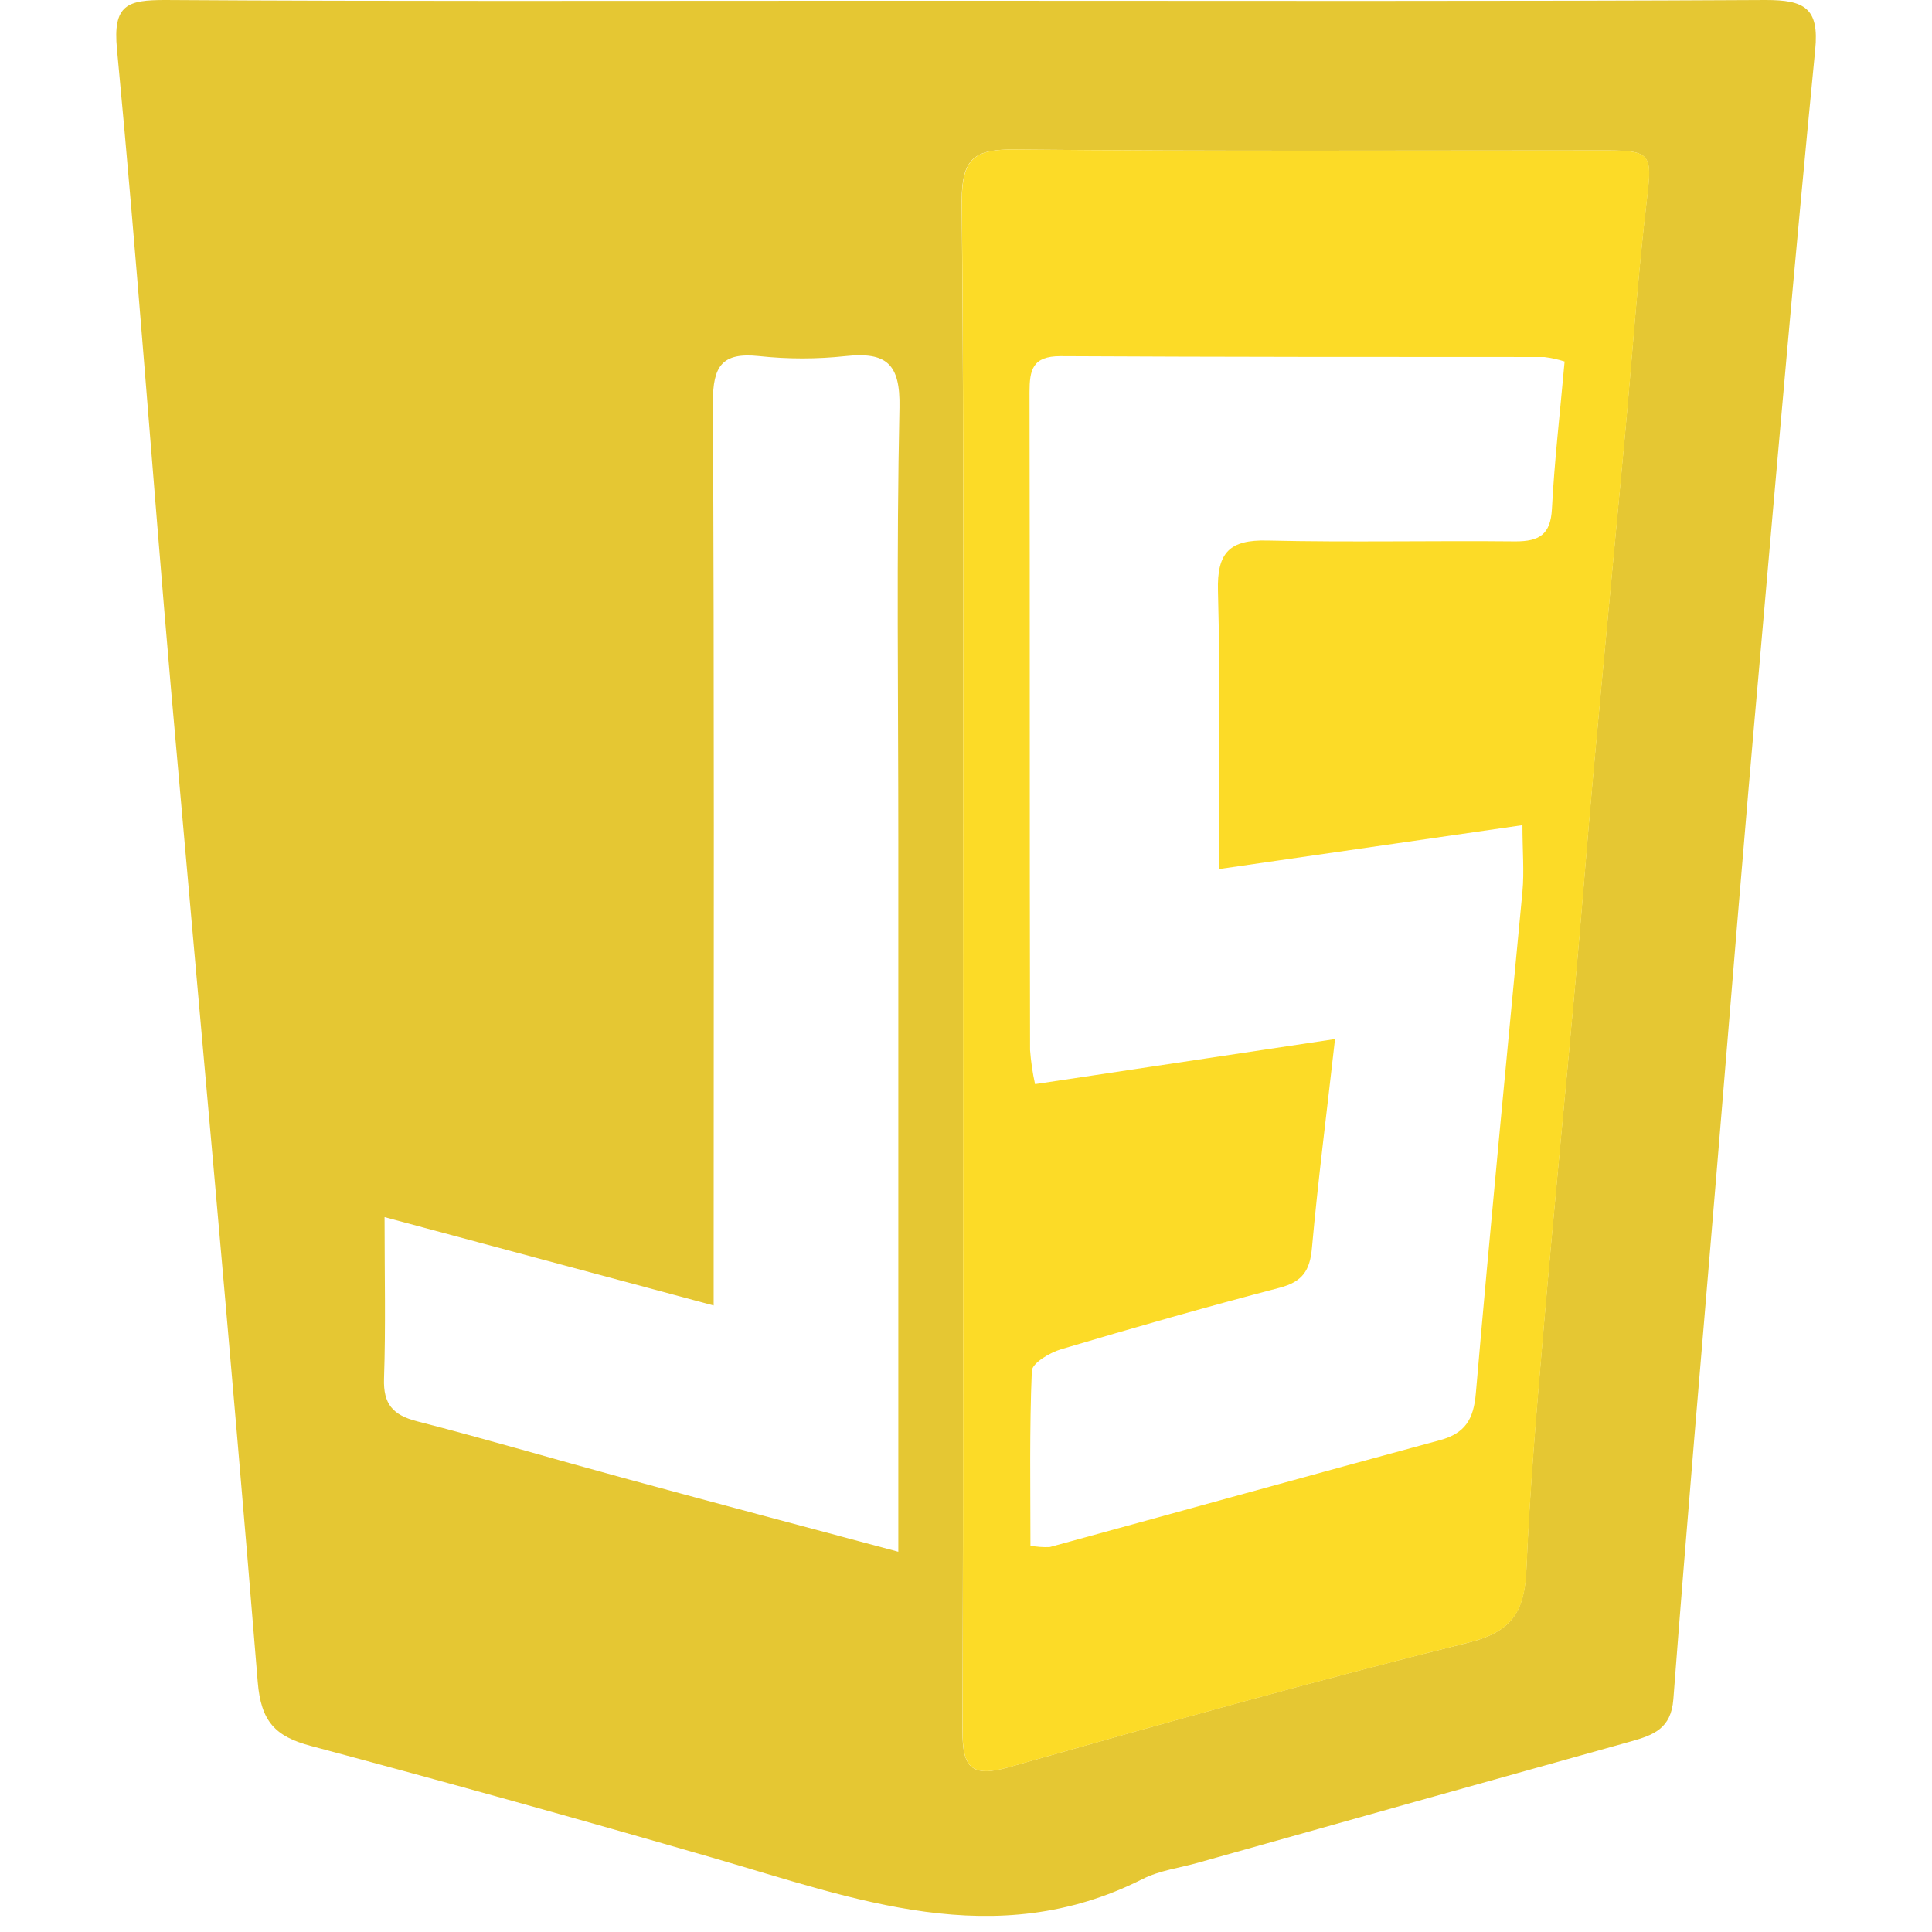
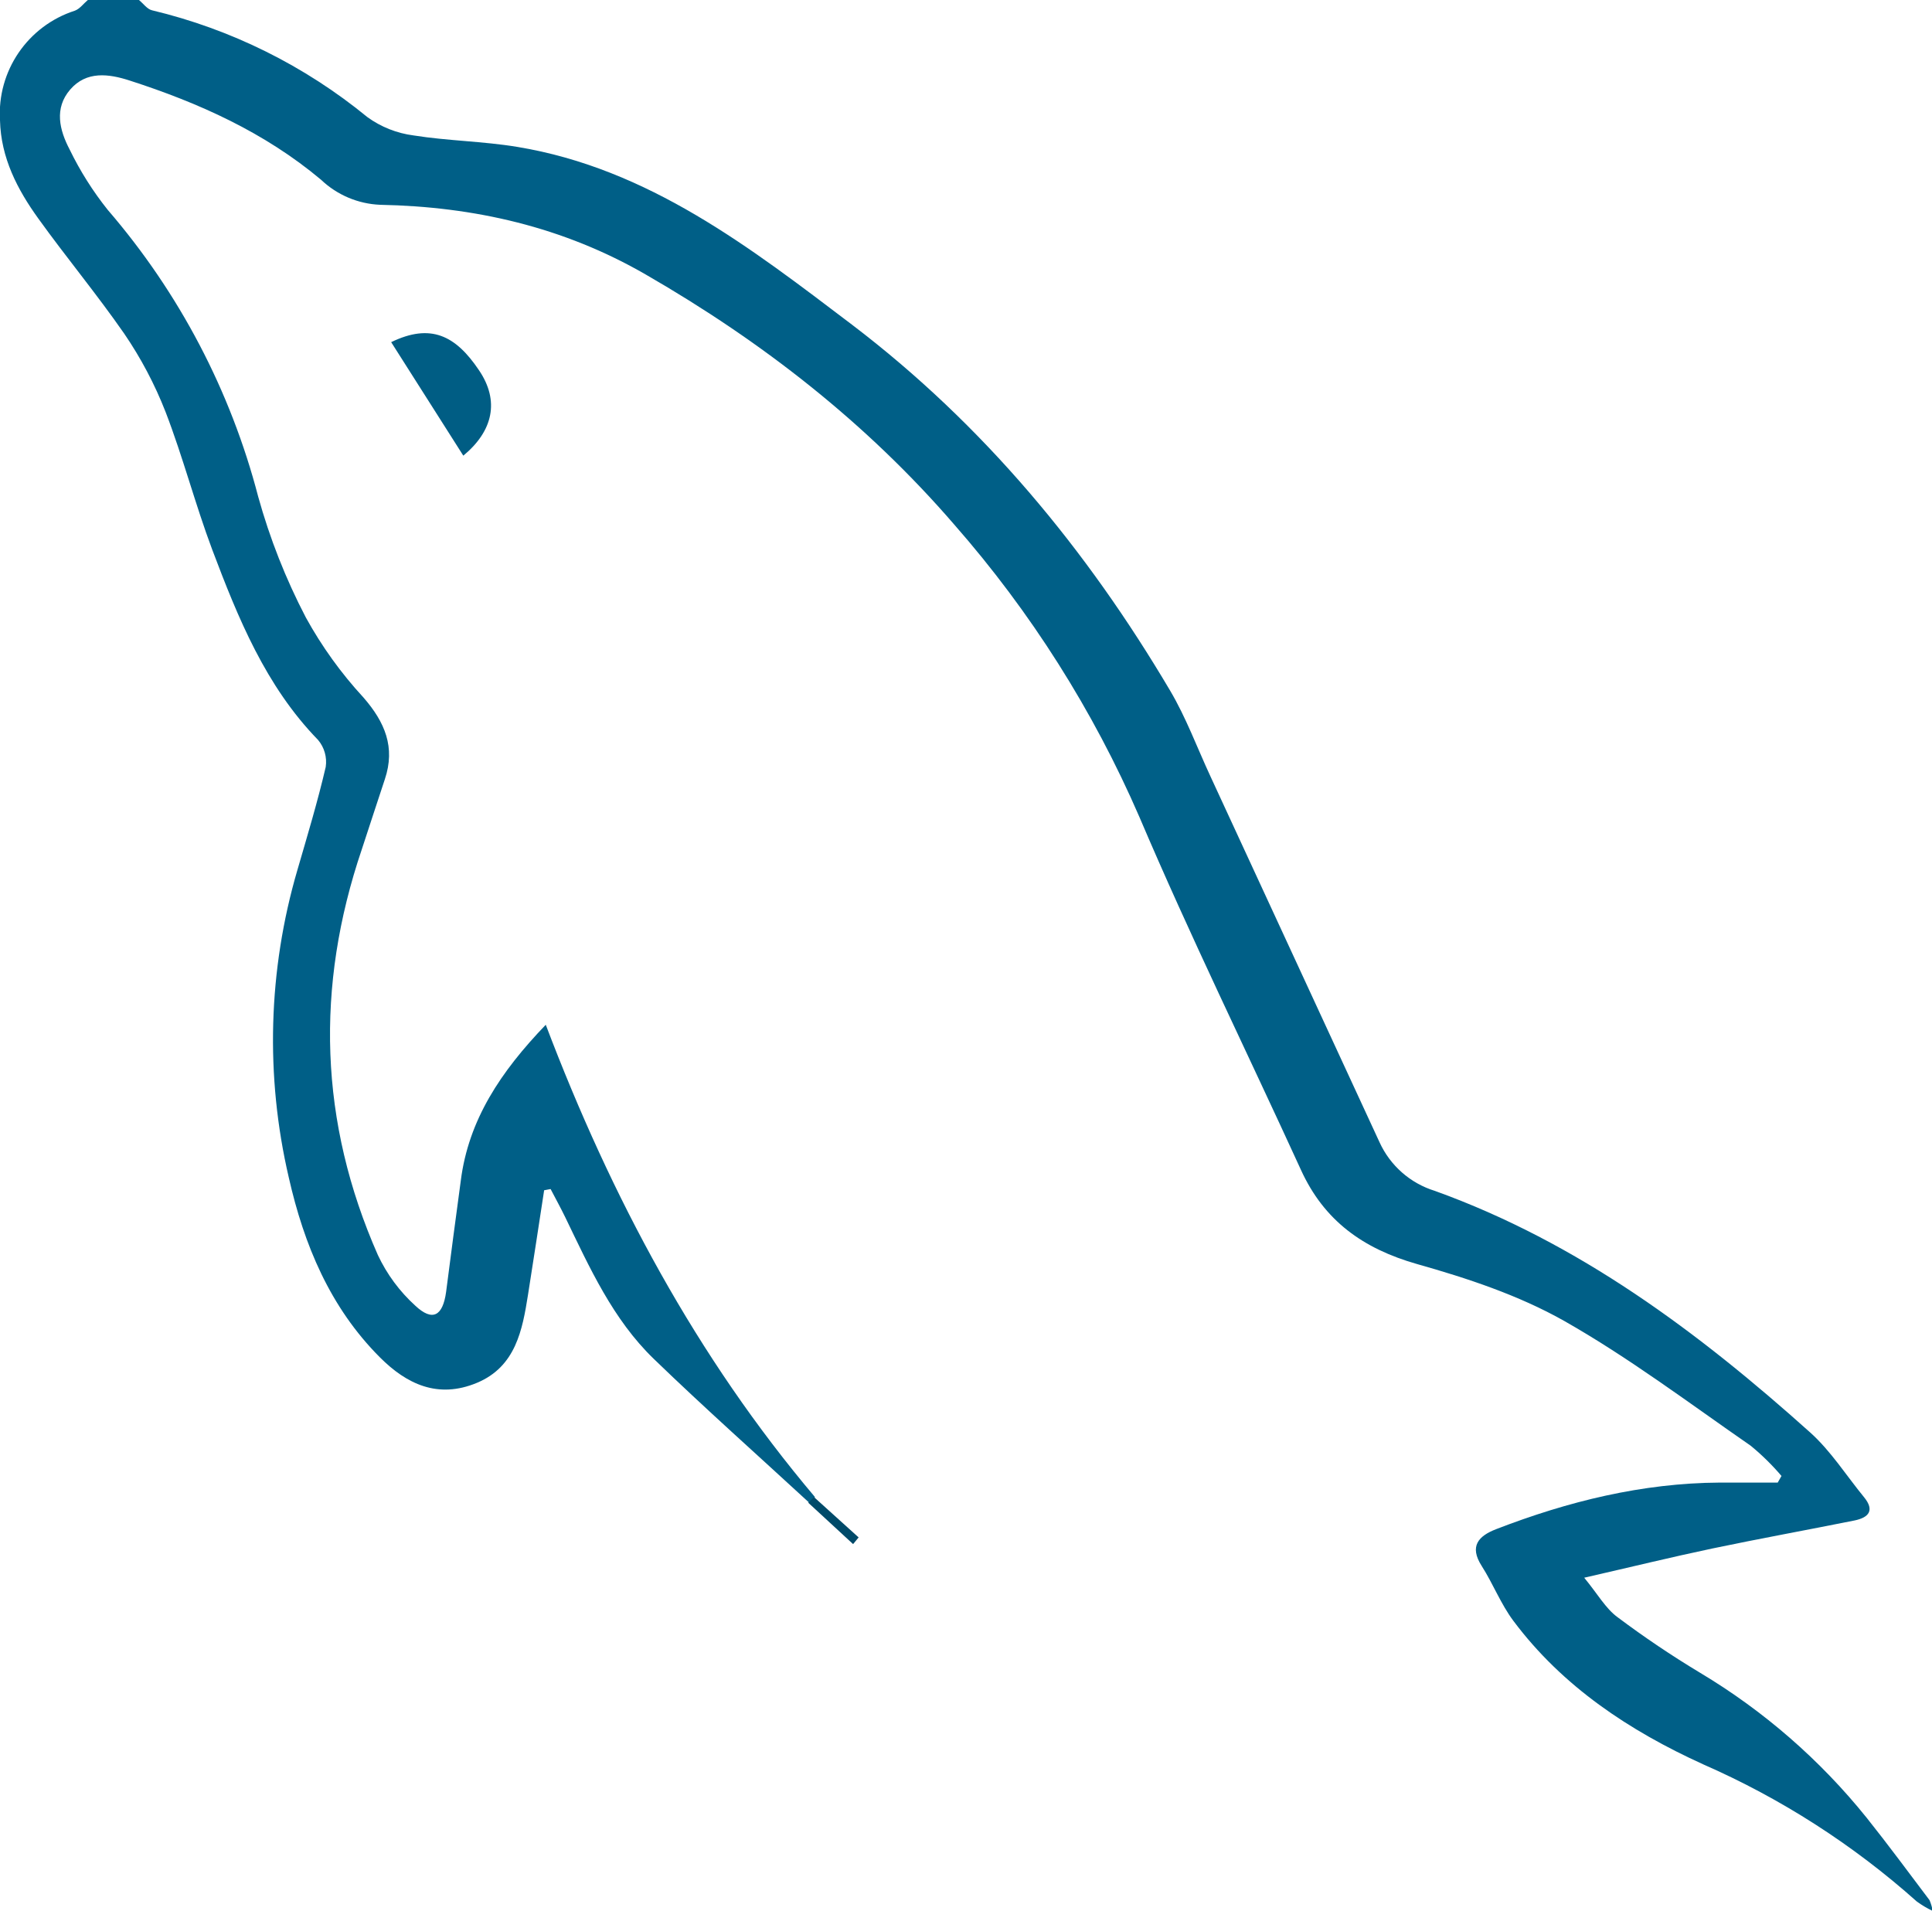
- <svg xmlns="http://www.w3.org/2000/svg" id="Capa_1" data-name="Capa 1" viewBox="0 0 251.2 251.2">
+ <svg xmlns="http://www.w3.org/2000/svg" id="Capa_1" data-name="Capa 1" viewBox="0 0 251.2 248.46">
  <defs>
-     <style>.cls-1{fill:#e5c733;}.cls-2{fill:#fcdb27;}</style>
+     <style>.cls-1{fill:#005f87;}.cls-2{fill:#005d84;}.cls-3{fill:#004a69;}</style>
  </defs>
-   <path class="cls-1" d="M125.8.1C160.39.1,195,.19,229.57,0c5,0,7,1,6.44,6.5-2.61,26.71-4.93,53.45-7.27,80.18-2,22.28-3.78,44.57-5.64,66.86-1.88,22.47-3.82,44.93-5.53,67.41-.29,3.81-2.6,4.65-5.48,5.46q-28.17,7.86-56.34,15.79c-2.41.68-5,1-7.2,2.12-19.2,9.69-37.47,2.56-55.92-2.78Q66.59,234,40.39,227c-4.6-1.23-6.46-3.16-6.88-8.31C30,175.57,26,132.45,22.21,89.31c-2.4-27.63-4.37-55.3-7-82.91C14.64.55,16.62,0,21.49,0,50.71.19,79.92.1,109.13.1Zm-.59,125c0,33.33.05,66.67-.07,100,0,4.63,1.1,6.06,5.92,4.7,19.9-5.64,39.82-11.26,59.9-16.24,5.81-1.44,7.27-4.23,7.5-9.57.44-10.49,1.35-21,2.25-31.45,1.28-14.9,2.76-29.78,4.1-44.67.84-9.22,1.54-18.46,2.38-27.68,1.33-14.54,2.73-29.06,4.08-43.59.95-10.28,1.65-20.59,2.87-30.84.66-5.6.55-6.2-5.22-6.2-25.62,0-51.25.13-76.88-.12-5.25-.06-7,1-7,6.73C125.36,59.14,125.21,92.12,125.21,125.1Zm-8.41,76.66V109.4c0-18.81-.25-37.62.15-56.42.12-5.71-1.72-7.24-7-6.68a52.33,52.33,0,0,1-11.26,0c-4.83-.51-6,1.3-6,6,.19,36.72.1,73.45.1,110.18v7.26L50,158.25c0,7.47.16,14.24-.07,21-.11,3.33,1.16,4.74,4.3,5.55,9,2.31,17.93,4.95,26.91,7.39C92.63,195.32,104.18,198.38,116.8,201.76Z" />
-   <path class="cls-2" d="M125.21,125.1c0-33,.15-66-.15-98.93,0-5.69,1.73-6.79,7-6.73,25.63.25,51.26.1,76.88.12,5.77,0,5.88.6,5.22,6.2-1.22,10.25-1.92,20.56-2.87,30.84-1.35,14.53-2.75,29.05-4.08,43.59-.84,9.22-1.54,18.46-2.38,27.68-1.34,14.89-2.82,29.77-4.1,44.67-.9,10.47-1.81,21-2.25,31.45-.23,5.34-1.69,8.13-7.5,9.57-20.08,5-40,10.6-59.9,16.24-4.82,1.36-5.94-.07-5.92-4.7C125.26,191.77,125.21,158.43,125.21,125.1ZM203.43,47a15.28,15.28,0,0,0-2.64-.58c-21,0-41.95,0-62.93-.11-3.62,0-4,1.79-4,4.69.06,28.51,0,57,.07,85.53a31.39,31.39,0,0,0,.65,4.43l39-5.86c-1.11,9.84-2.22,18.48-3,27.15-.26,2.95-1.23,4.4-4.19,5.18-9.52,2.49-19,5.2-28.42,8-1.48.44-3.77,1.8-3.81,2.82-.32,7.57-.18,15.17-.18,22.72a10.8,10.8,0,0,0,2.51.18c16.91-4.62,33.81-9.32,50.74-13.9,3.27-.89,4.37-2.71,4.66-6.1,1.88-21.76,4-43.49,6.06-65.23.24-2.6,0-5.24,0-8.63L158.46,113c0-12.59.22-24.39-.1-36.17-.14-5,1.51-6.67,6.42-6.55,10.75.25,21.52,0,32.27.11,3.07,0,4.55-.87,4.73-4.2C202.1,60,202.83,53.73,203.43,47Z" />
+   <path class="cls-1" d="M18.07,0c.56.46,1.06,1.19,1.7,1.34a69.71,69.71,0,0,1,28,13.89,13.08,13.08,0,0,0,6,2.38c4.46.71,9,.75,13.49,1.49,17.07,2.82,30.29,13.09,43.52,23.12,17.08,13,30.49,29.2,41.36,47.58,2.07,3.5,3.5,7.39,5.22,11.1q11,23.8,22,47.61a11.7,11.7,0,0,0,7.2,6.34c18.66,6.72,34.24,18.35,48.82,31.43,2.68,2.41,4.68,5.59,7,8.42,1.39,1.71.58,2.62-1.22,3-6.17,1.24-12.36,2.36-18.52,3.65-5.27,1.11-10.5,2.39-16.66,3.8,1.73,2.09,2.78,4,4.33,5.13a127.14,127.14,0,0,0,10.72,7.22,81.46,81.46,0,0,1,21.68,18.87c2.8,3.51,5.46,7.12,8.17,10.71a6.17,6.17,0,0,1,.41,1.4,12.91,12.91,0,0,1-2.07-1.23,105,105,0,0,0-27.81-17.85c-9.55-4.35-18.23-10.08-24.63-18.63-1.64-2.19-2.65-4.83-4.13-7.15-1.65-2.58-.4-3.9,1.87-4.78,9.36-3.62,19-6,29.08-6.06h7.54l.49-.86a31.56,31.56,0,0,0-4-3.93c-8-5.54-15.83-11.45-24.27-16.24-5.9-3.33-12.57-5.54-19.13-7.39-7-2-12.07-5.62-15.09-12.26-7-15.3-14.41-30.4-21-45.88a145.31,145.31,0,0,0-24.06-38C112.67,55,99.12,44.44,84,35.72c-10.77-6.23-22.34-8.85-34.56-9.09a11.86,11.86,0,0,1-7.7-3.26c-7.33-6.15-15.89-10-24.89-12.9-2.71-.88-5.61-1.27-7.72,1.17s-1.4,5.28-.07,7.81A41.86,41.86,0,0,0,14,27.28a93,93,0,0,1,19.57,37.3,80.47,80.47,0,0,0,6.19,15.7,53,53,0,0,0,7.51,10.43c2.78,3.2,4.16,6.46,2.77,10.61-1,3-2,6.1-3,9.13-6.06,17.85-5.53,35.47,2.09,52.74A20.85,20.85,0,0,0,54,169.78c2.25,2.11,3.57,1.33,4-1.77.61-4.83,1.27-9.65,1.91-14.47,1-7.93,5.2-14.2,11.05-20.29,8.53,22.47,19.6,43.19,35,61.41l-.74.74c-6.74-6.21-13.6-12.31-20.19-18.68-5.35-5.16-8.37-11.89-11.55-18.47-.6-1.23-1.26-2.43-1.89-3.64l-.84.16c-.7,4.54-1.38,9.07-2.1,13.6s-1.58,9.33-6.64,11.44-9.13.18-12.62-3.32c-6.47-6.48-9.86-14.62-11.84-23.37a78.71,78.71,0,0,1,1.12-40c1.29-4.44,2.63-8.88,3.68-13.39a4.43,4.43,0,0,0-1-3.52c-6.81-7-10.4-15.85-13.76-24.75-2.21-5.89-3.79-12-6.06-17.89a50.9,50.9,0,0,0-5.38-10.19C12.58,38.24,8.61,33.46,5,28.44,2.25,24.63.12,20.52,0,15.65A14.07,14.07,0,0,1,9.73,1.39c.65-.24,1.13-.92,1.69-1.39Z" transform="translate(0)" />
+   <path class="cls-2" d="M60.24,59.25,50.86,44.49c5.11-2.48,8.36-.9,11.41,3.64C65,52.14,64.09,56.06,60.24,59.25Z" transform="translate(0)" />
+   <path class="cls-3" d="M105.09,195.4l.74-.74,5.81,5.25-.72.87Z" transform="translate(0)" />
</svg>
